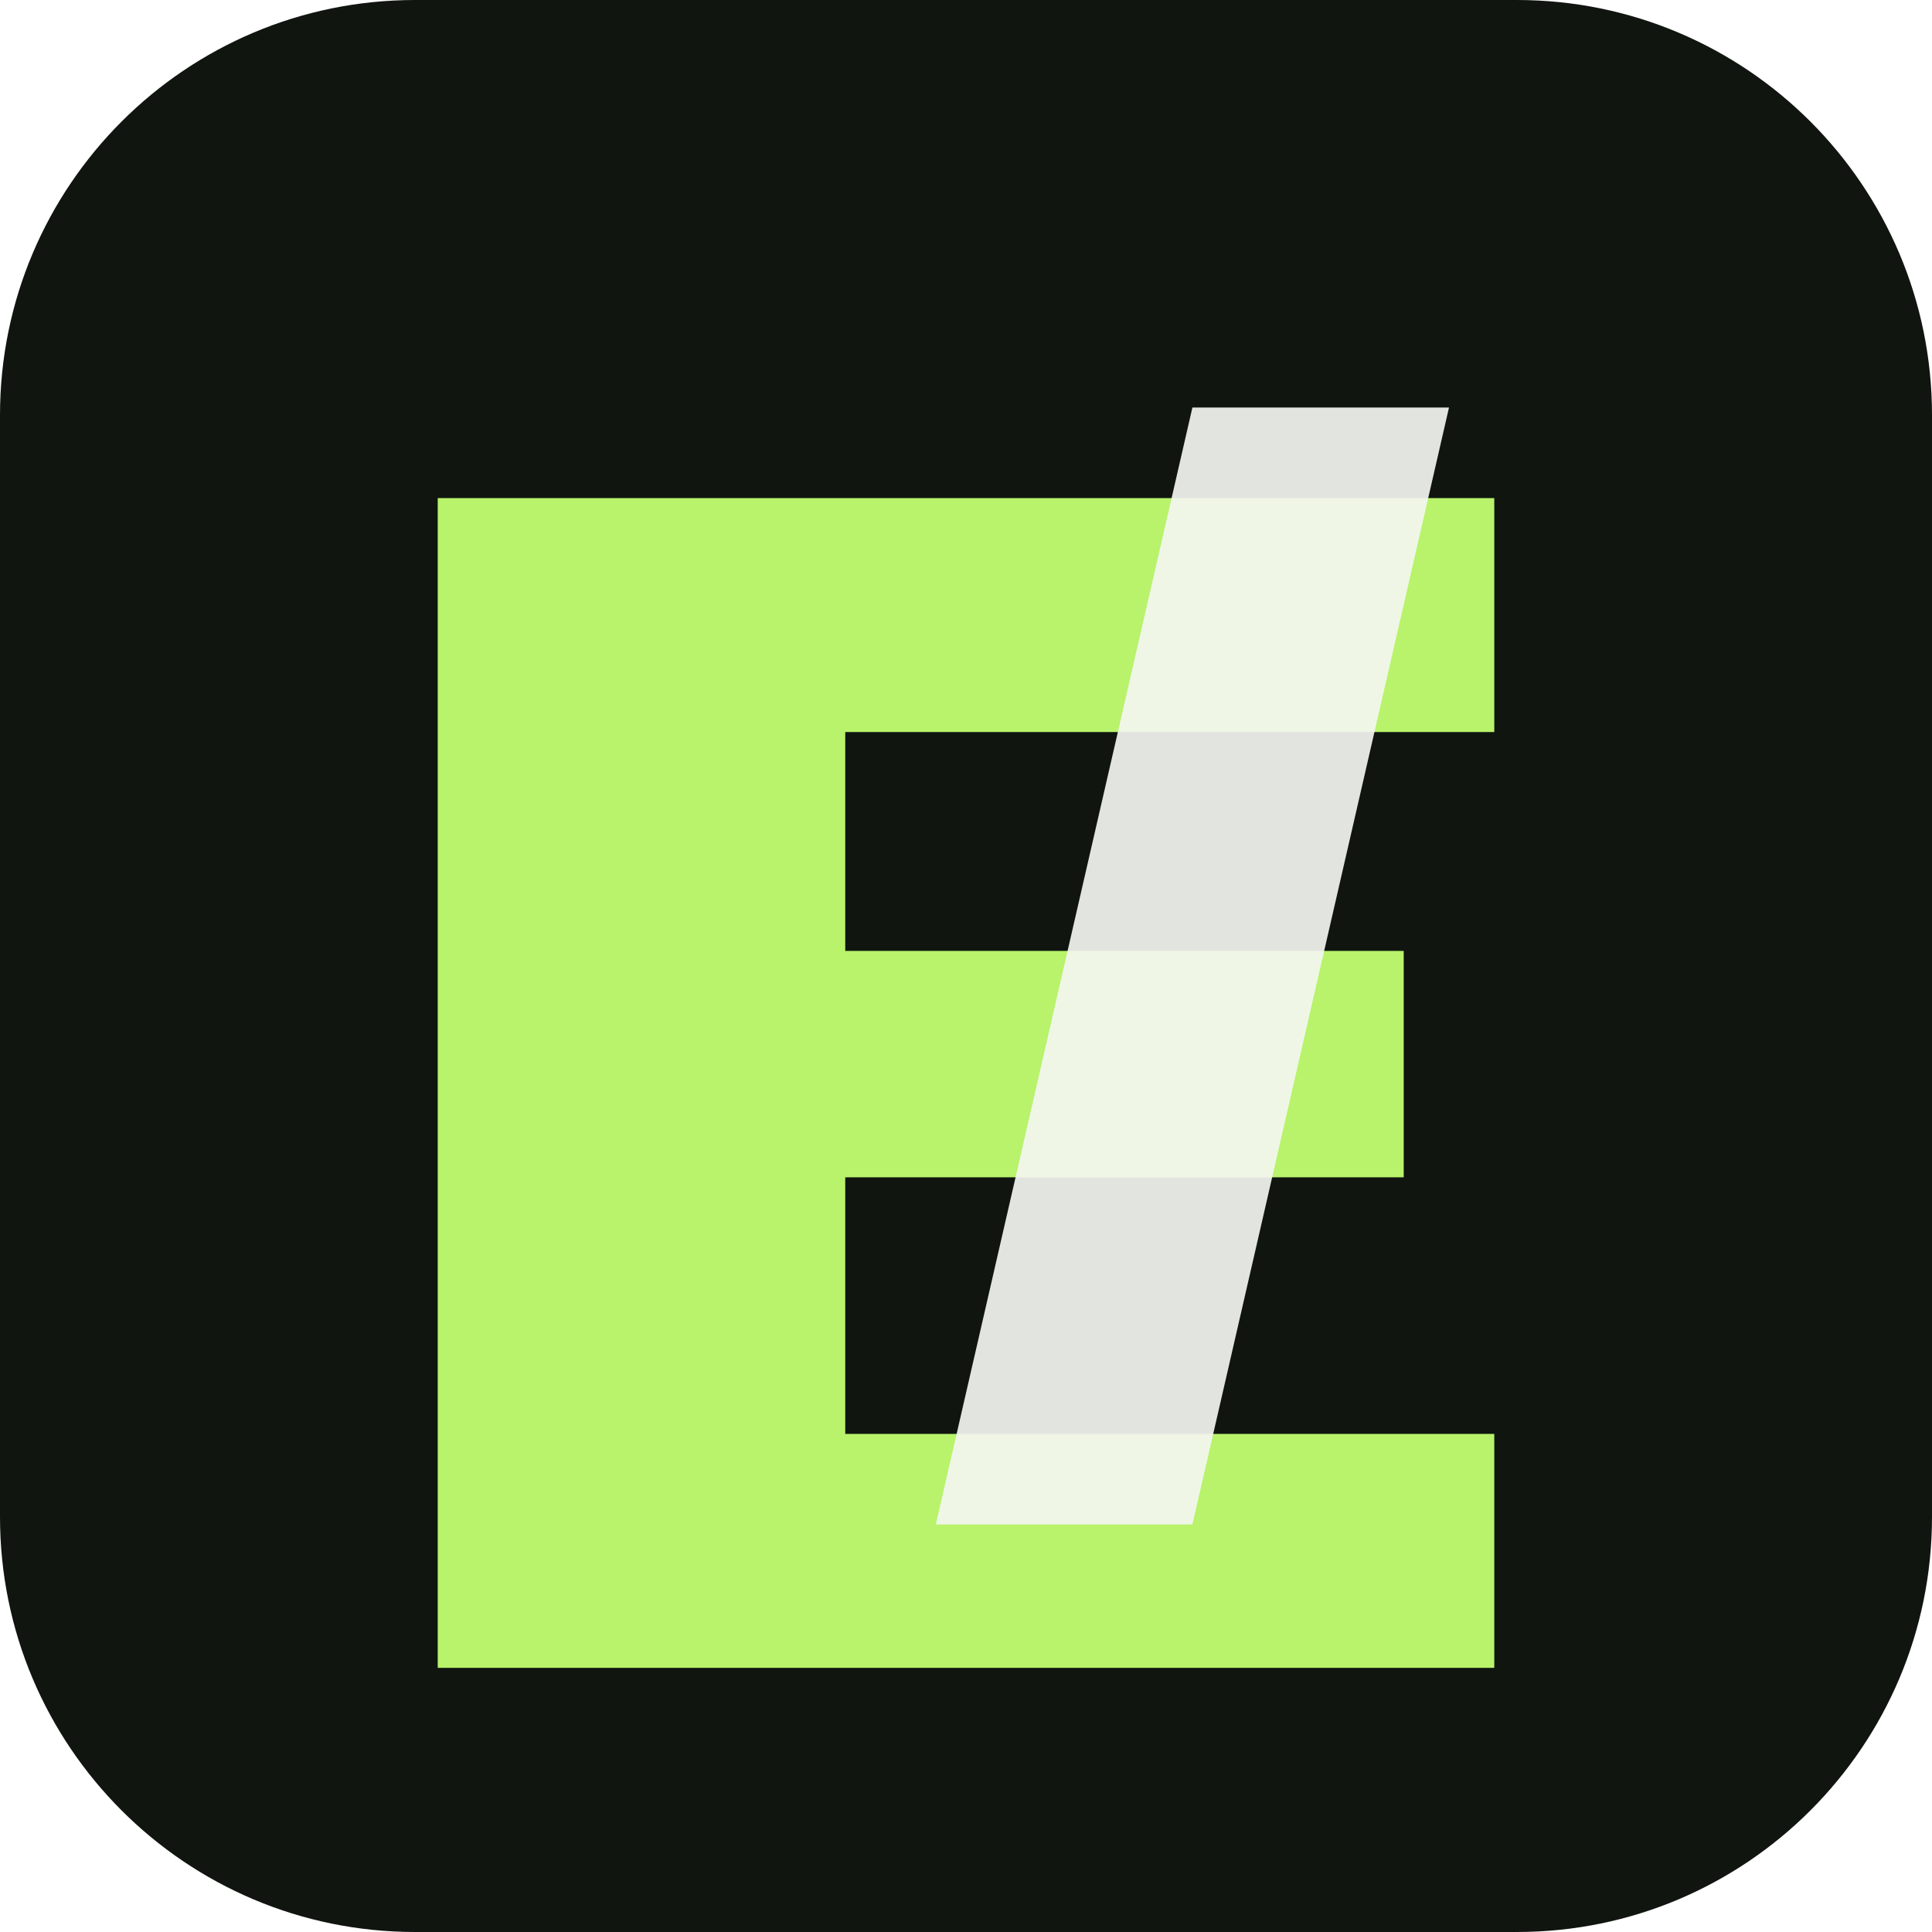
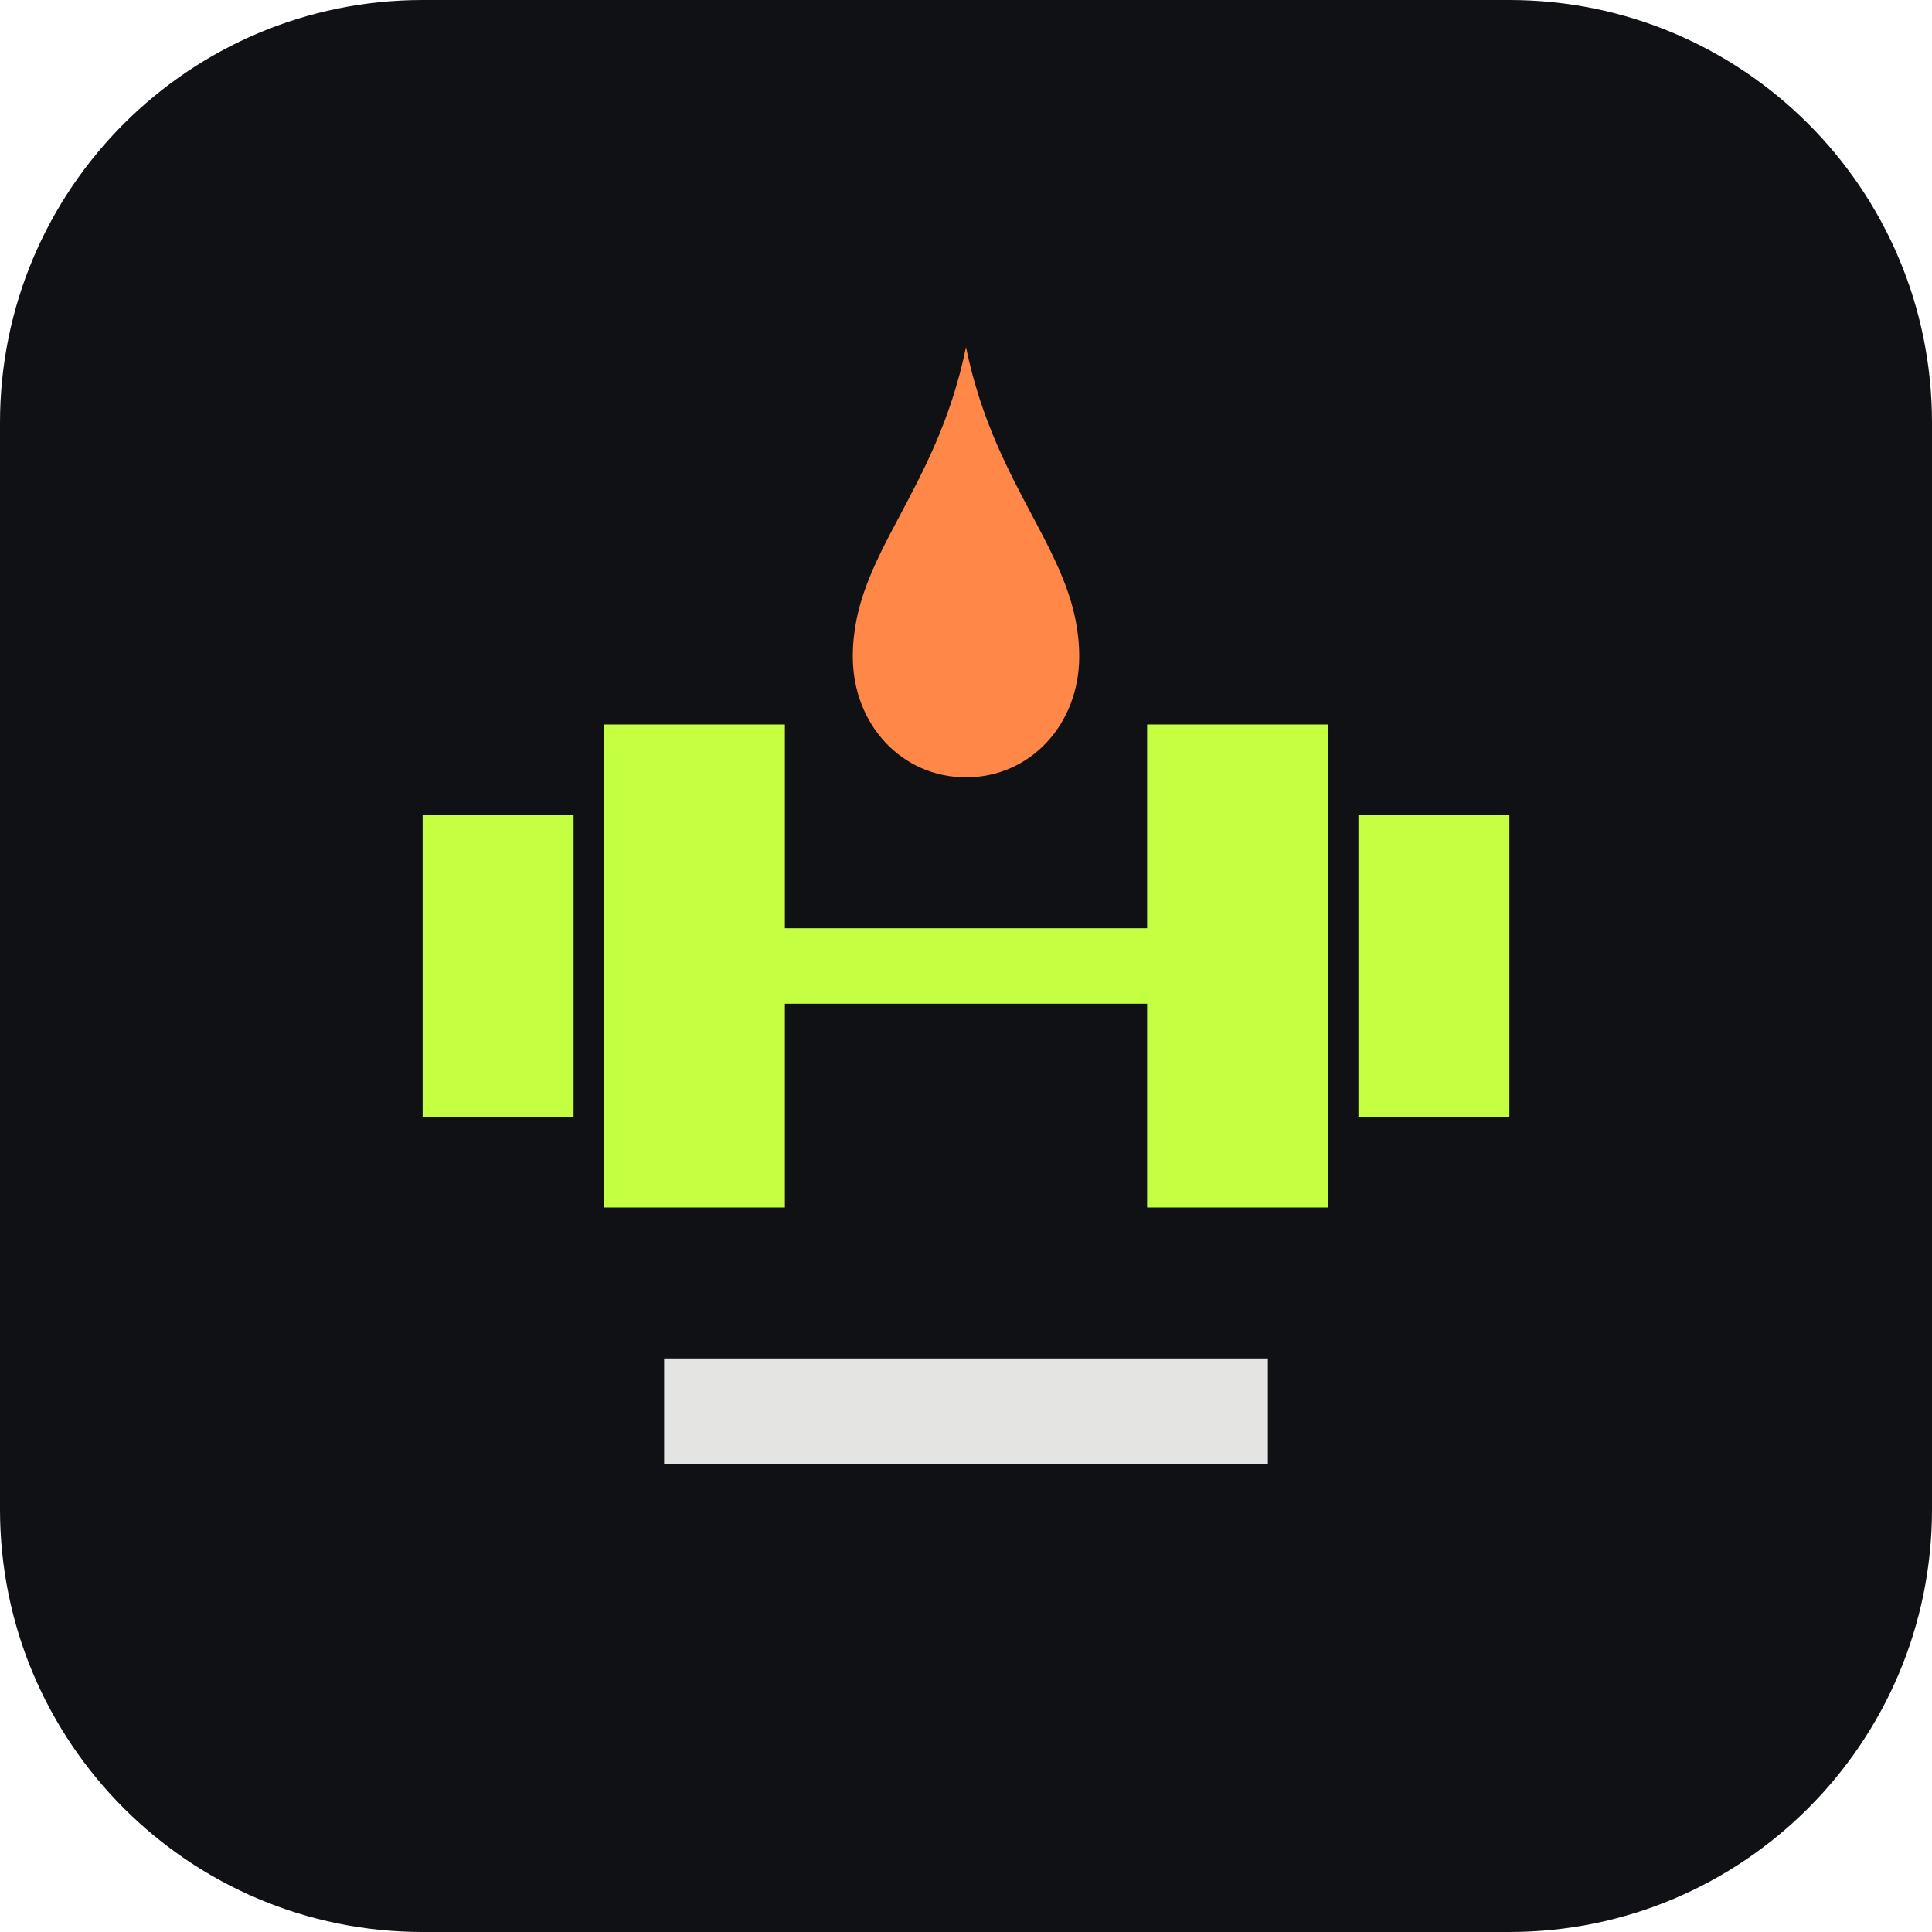
- <svg xmlns="http://www.w3.org/2000/svg" viewBox="0 0 512 512">
-   <rect width="512" height="512" rx="110" fill="#101510" />
-   <path d="M116 132h280v62H224v58h148v60H224v68h172v62H116z" fill="#b8f36b" />
-   <path d="M316 108h68l-68 296h-68z" fill="#f4f6f1" opacity=".92" />
+ <svg xmlns="http://www.w3.org/2000/svg" viewBox="0 0 512 512" role="img" aria-labelledby="title desc">
+   <rect width="512" height="512" rx="112" fill="#101114" />
+   <path fill="#ff8747" d="M256 92c-8 39-30 55-30 82 0 18 13 32 30 32s30-14 30-32c0-27-22-43-30-82z" />
+   <path fill="#c5ff42" d="M112 216h40v80h-40zM160 192h48v128h-48zM208 246h96v20h-96zM304 192h48v128h-48zM360 216h40v80h-40z" />
+   <path fill="#f6f7f3" d="M176 360h160v28H176z" opacity=".92" />
</svg>
